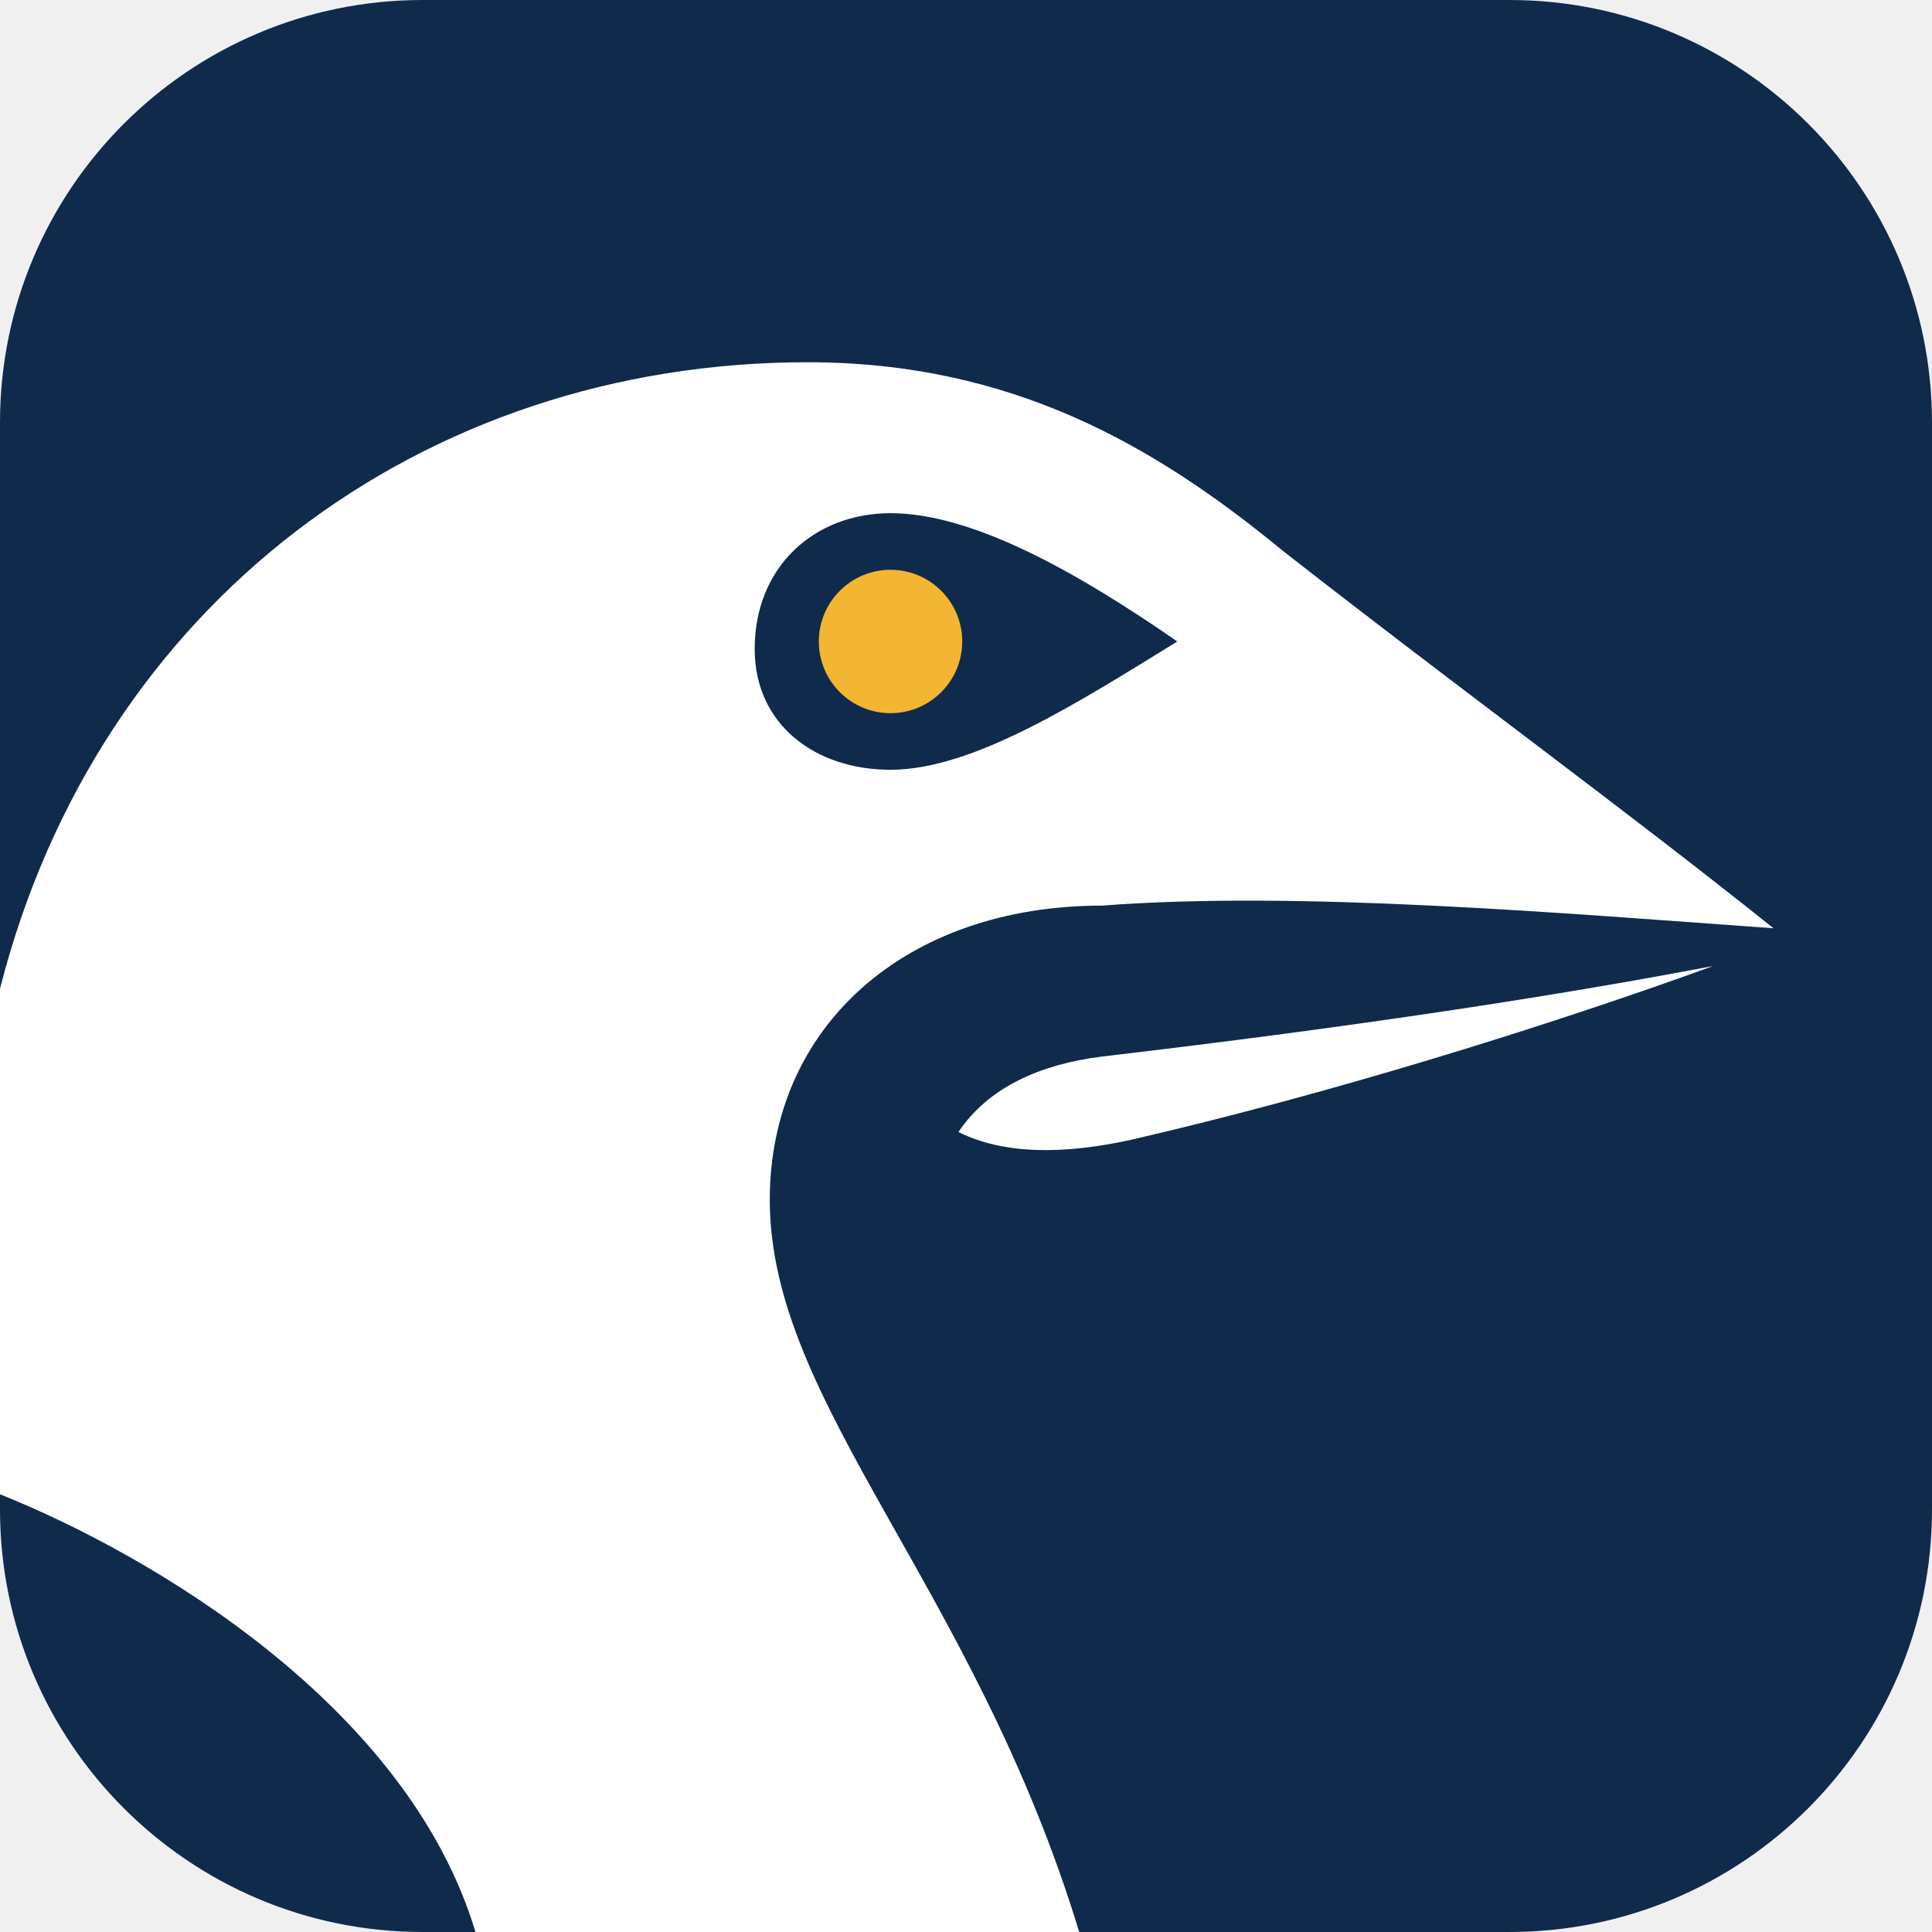
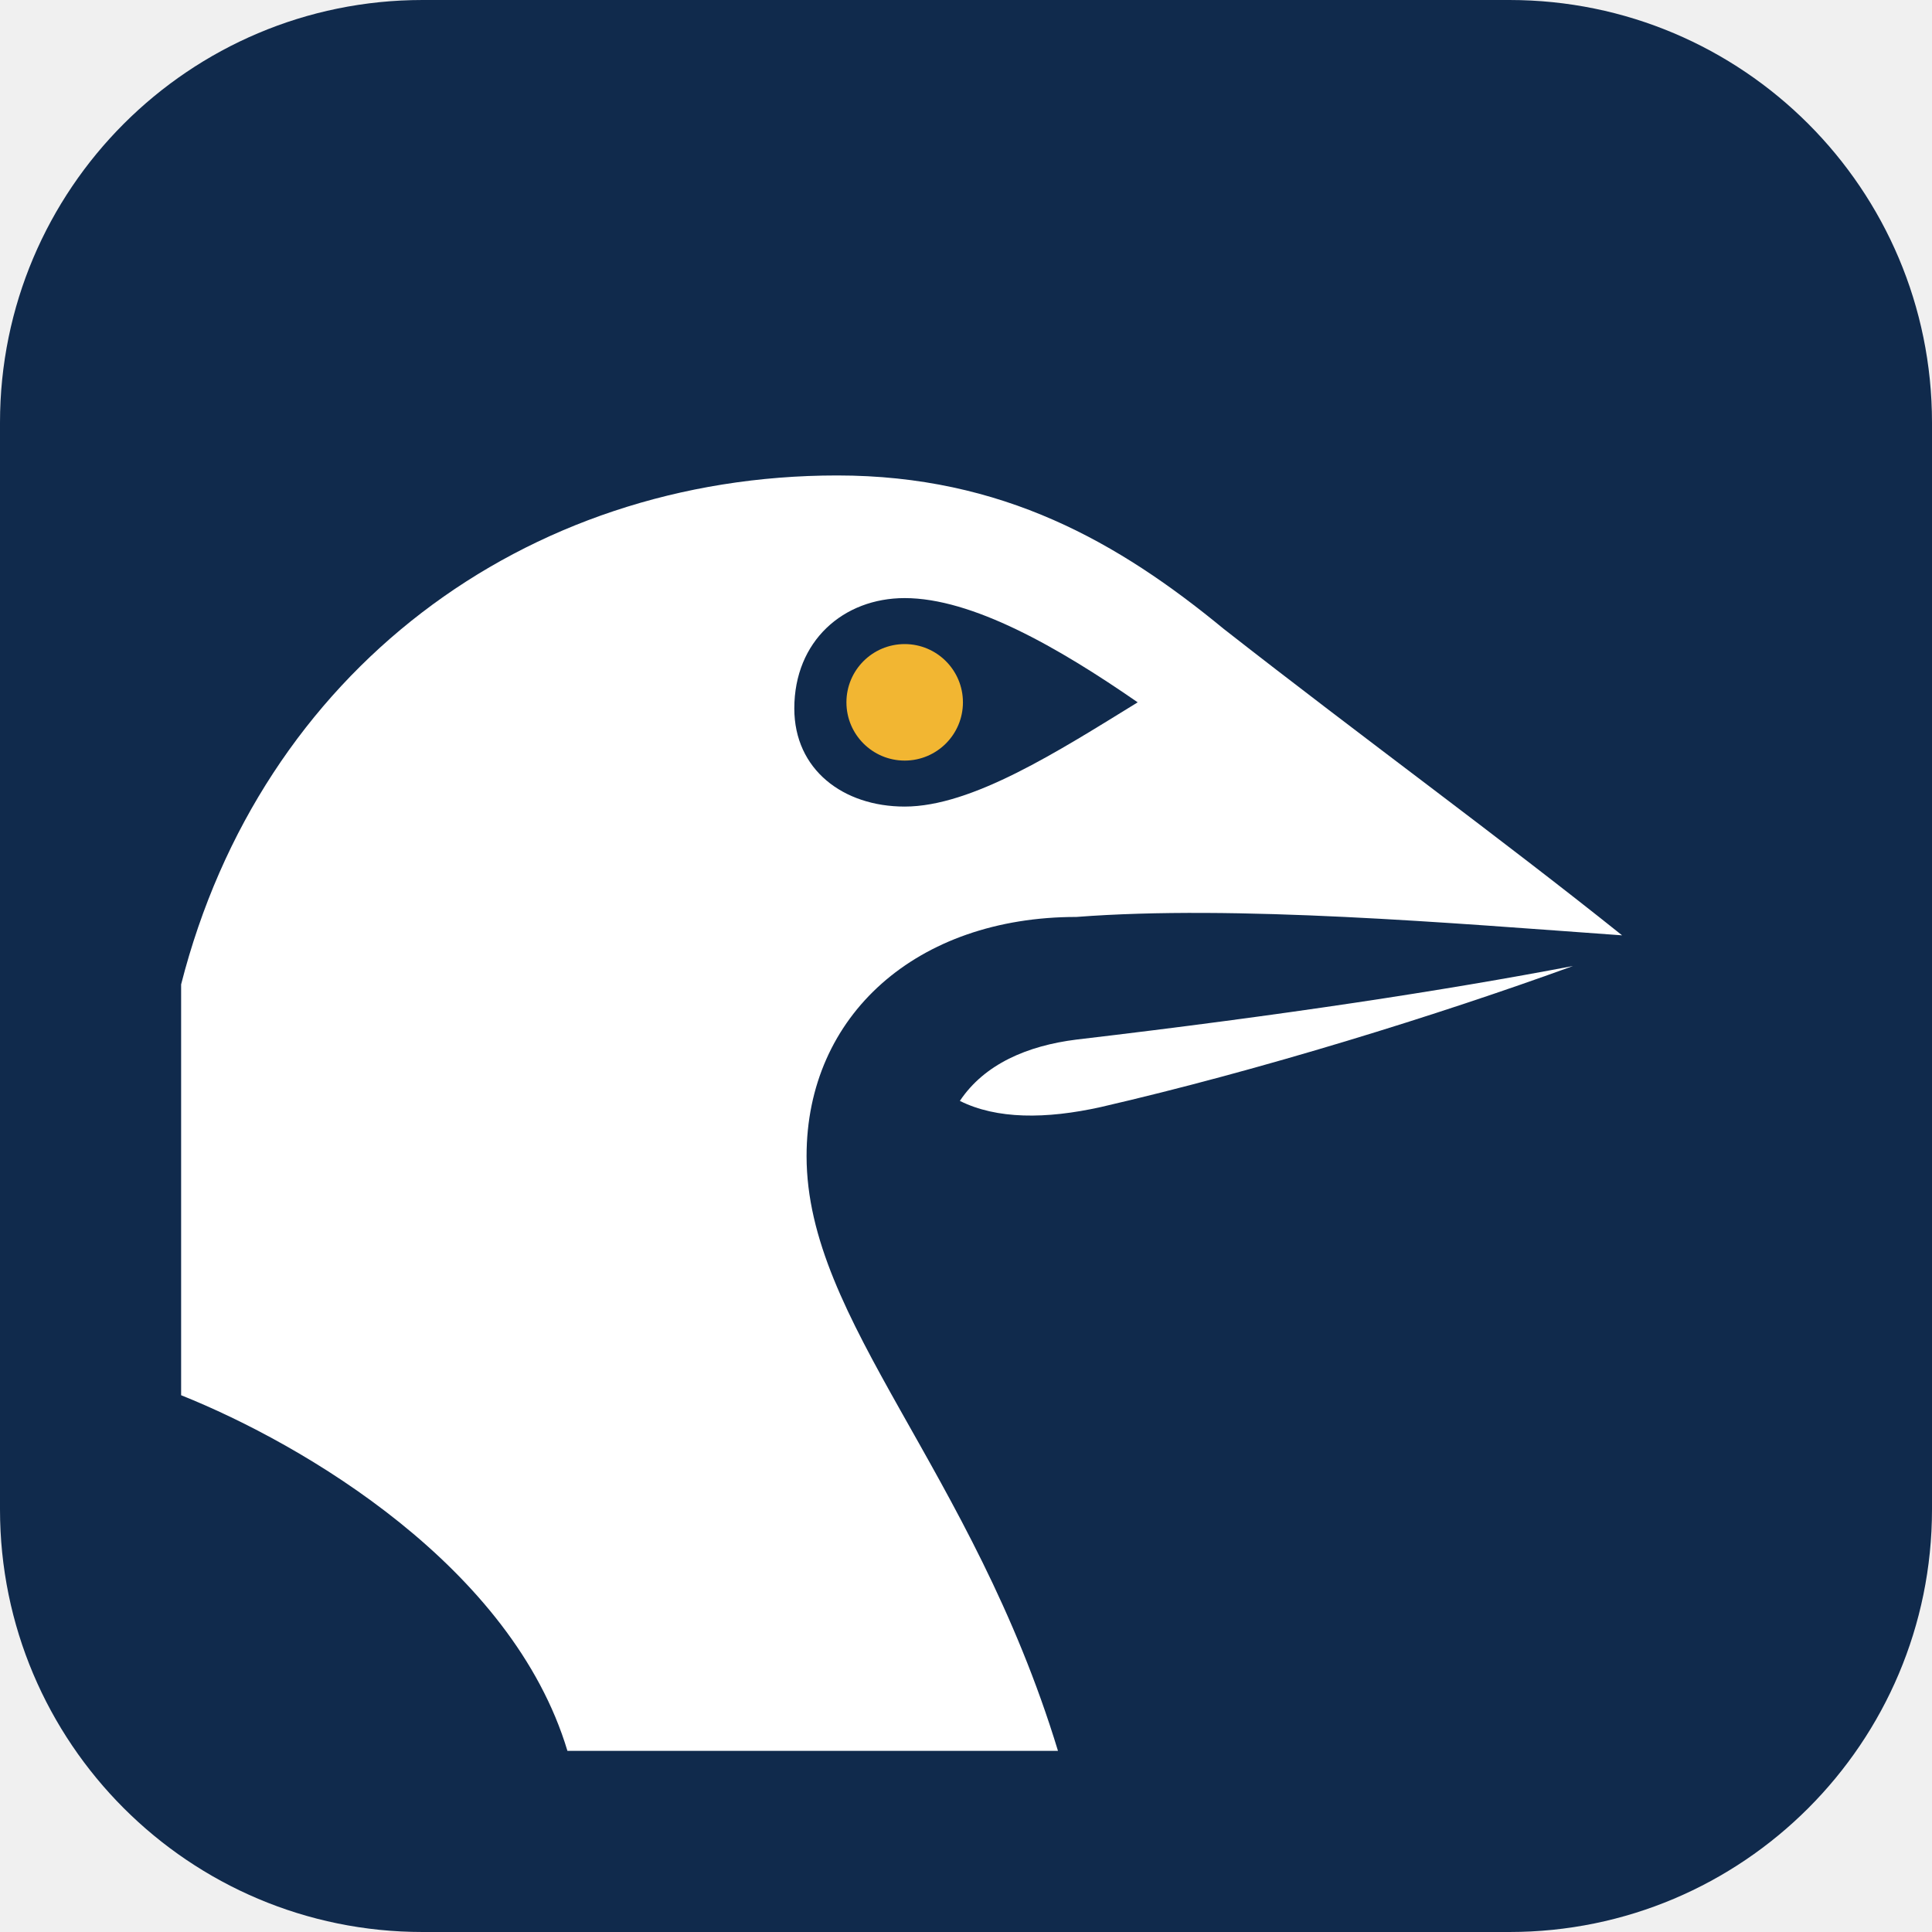
<svg xmlns="http://www.w3.org/2000/svg" viewBox="0 0 512 512" width="512" height="512" role="img" aria-label="gannet">
  <defs>
    <clipPath id="t">
-       <rect width="512" height="512" rx="112" />
+       <rect x="48" y="48" width="416" height="416" rx="64" />
    </clipPath>
  </defs>
  <rect width="512" height="512" rx="112" fill="#102A4C" />
  <g clip-path="url(#t)">
-     <path d="M0 262 C26 160 112 96 214 96 C268 96 306 118 340 146 C386 182 430 214 470 246 C414 242 344 236 292 240 C240 240 204 272 204 318 C204 372 258 420 286 512 L126 512 C108 452 40 412 0 396 Z" fill="#FFFFFF" />
-     <path d="M254 300 C262 288 276 282 292 280 C360 272 412 264 454 256 C410 272 352 290 300 302 C282 306 266 306 254 300 Z" fill="#FFFFFF" />
-     <path d="M200 172 C200 150 216 136 236 136 C258 136 286 152 312 170 C286 186 258 204 236 204 C216 204 200 192 200 172 Z" fill="#102A4C" />
-     <circle cx="236" cy="170" r="19" fill="#F2B632" />
+     <g transform="translate(48 48) scale(0.8125)">
+       <path d="M0 262 C26 160 112 96 214 96 C268 96 306 118 340 146 C386 182 430 214 470 246 C414 242 344 236 292 240 C240 240 204 272 204 318 C204 372 258 420 286 512 L126 512 C108 452 40 412 0 396 Z" fill="#FFFFFF" />
+       <path d="M254 300 C262 288 276 282 292 280 C360 272 412 264 454 256 C410 272 352 290 300 302 C282 306 266 306 254 300 Z" fill="#FFFFFF" />
+       <path d="M200 172 C200 150 216 136 236 136 C258 136 286 152 312 170 C286 186 258 204 236 204 C216 204 200 192 200 172 Z" fill="#102A4C" />
+       <circle cx="236" cy="170" r="19" fill="#F2B632" />
+     </g>
  </g>
</svg>
